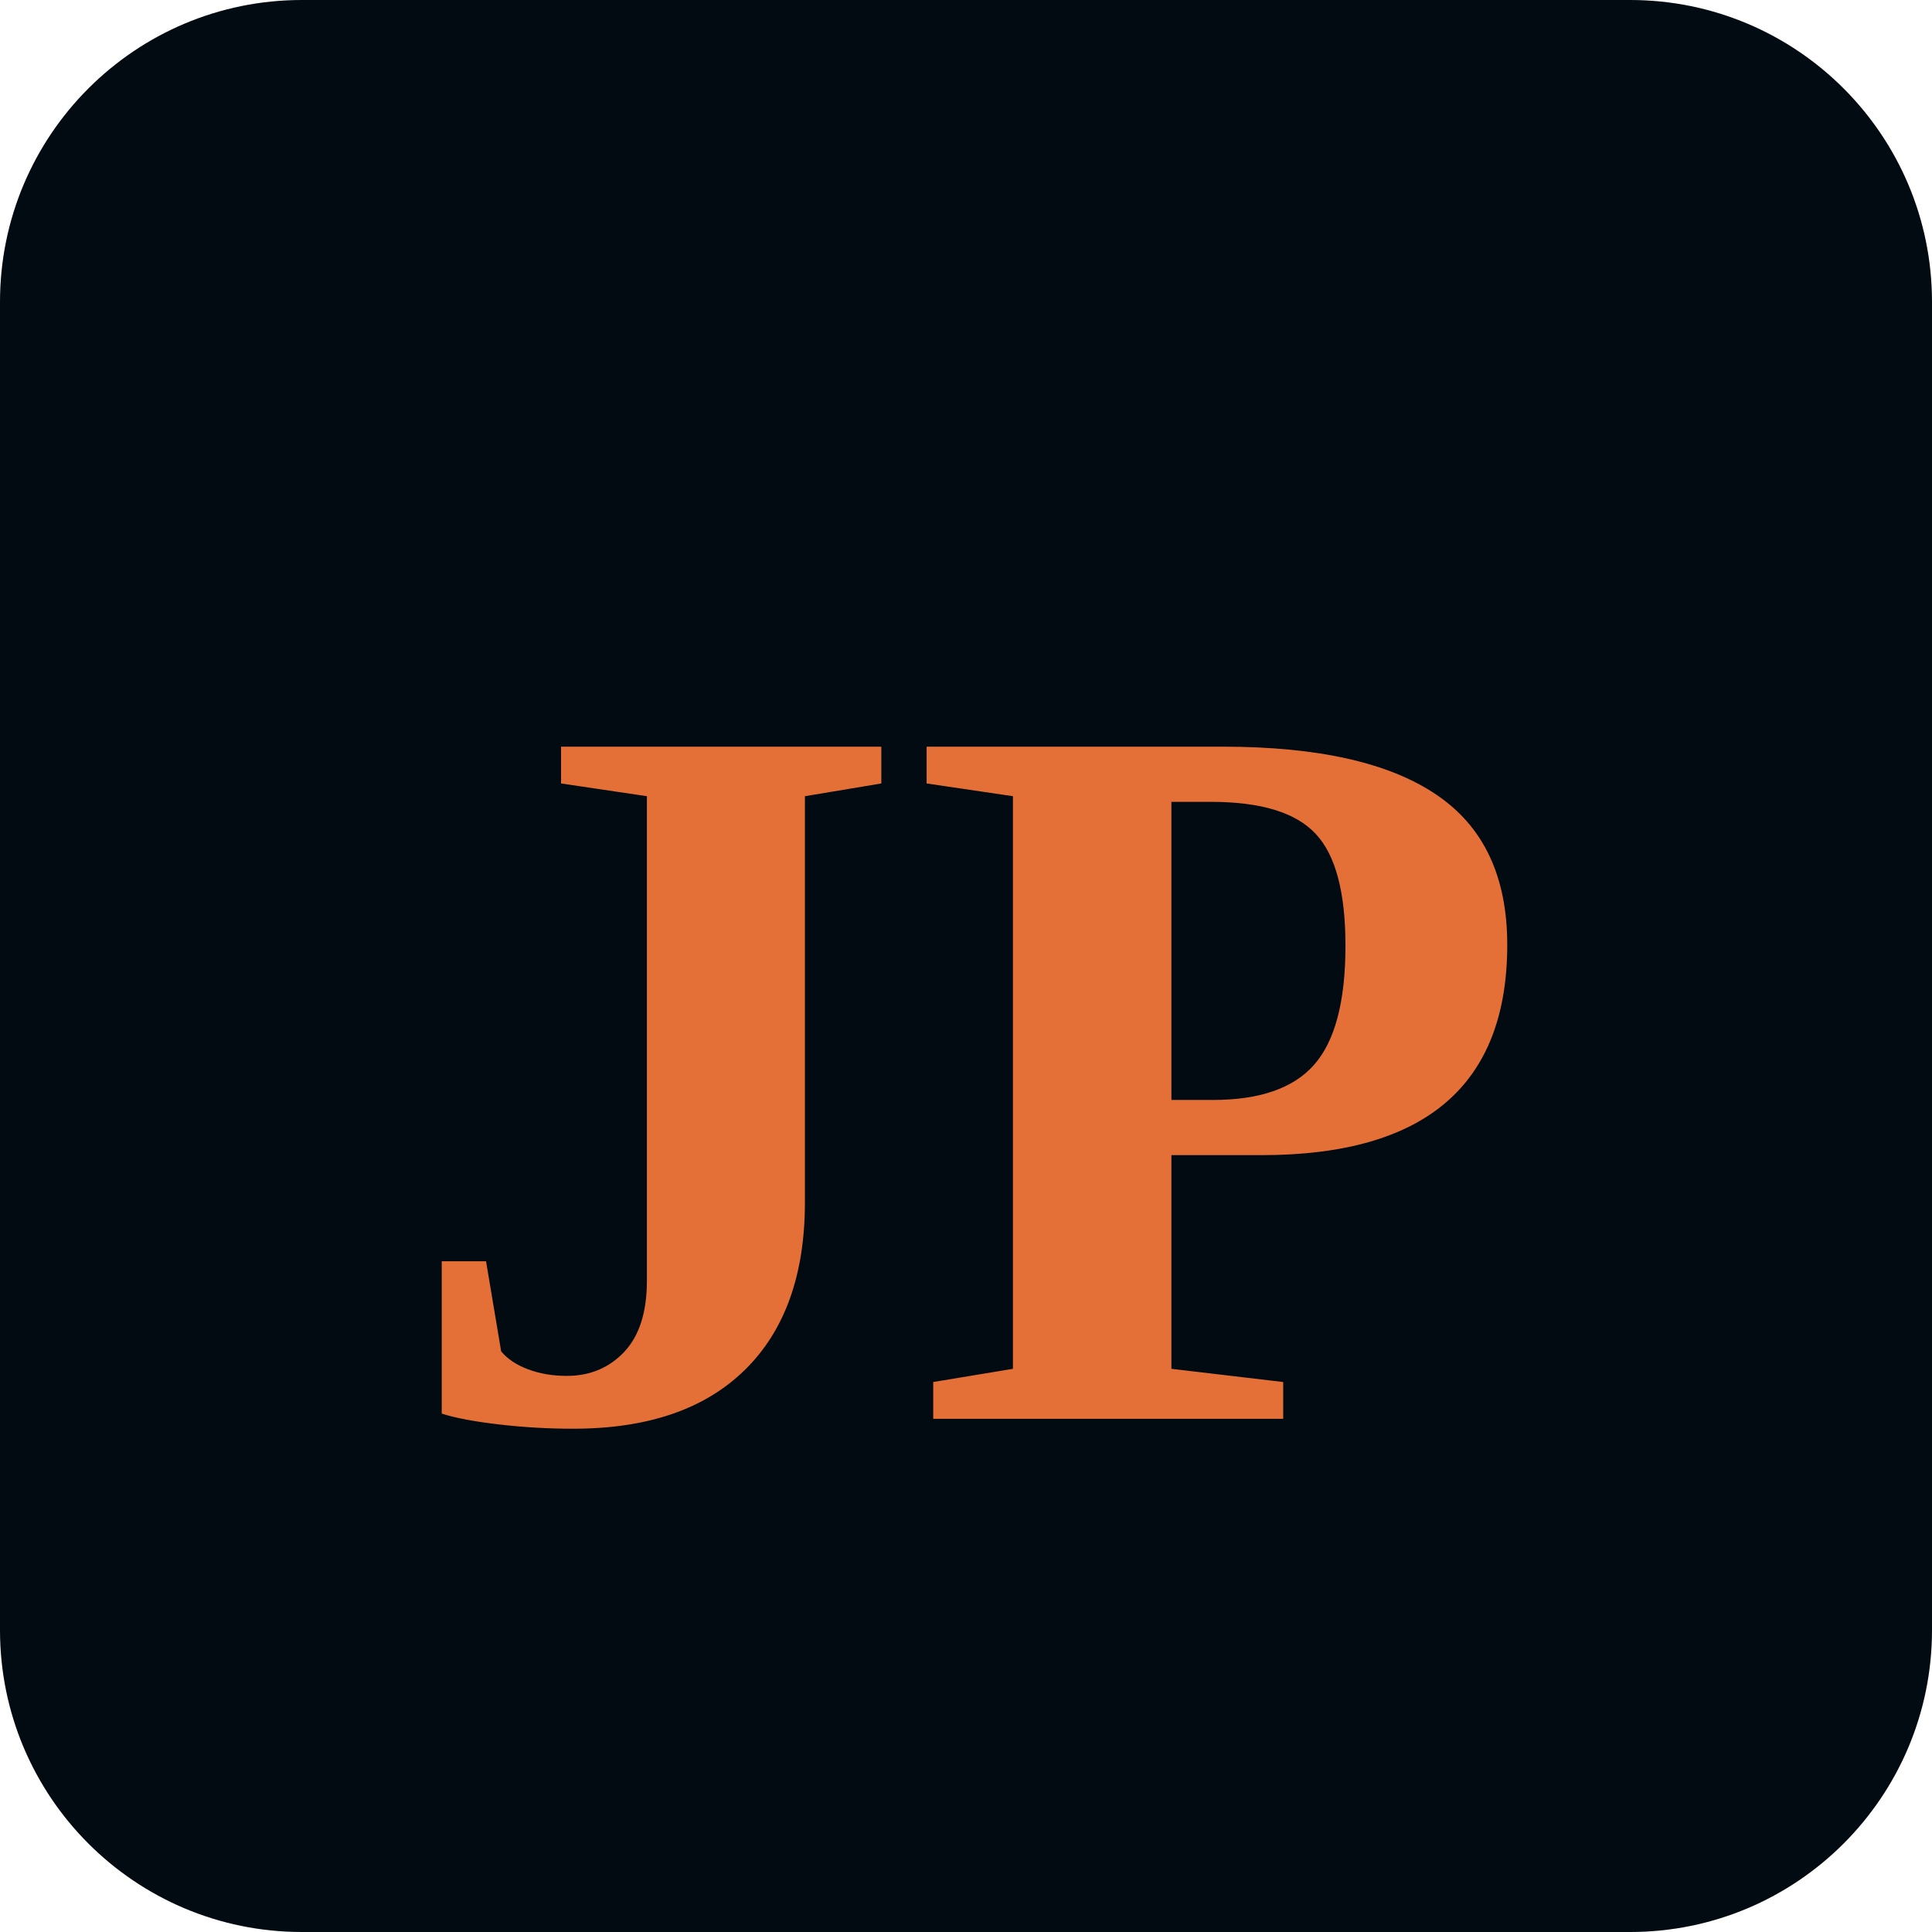
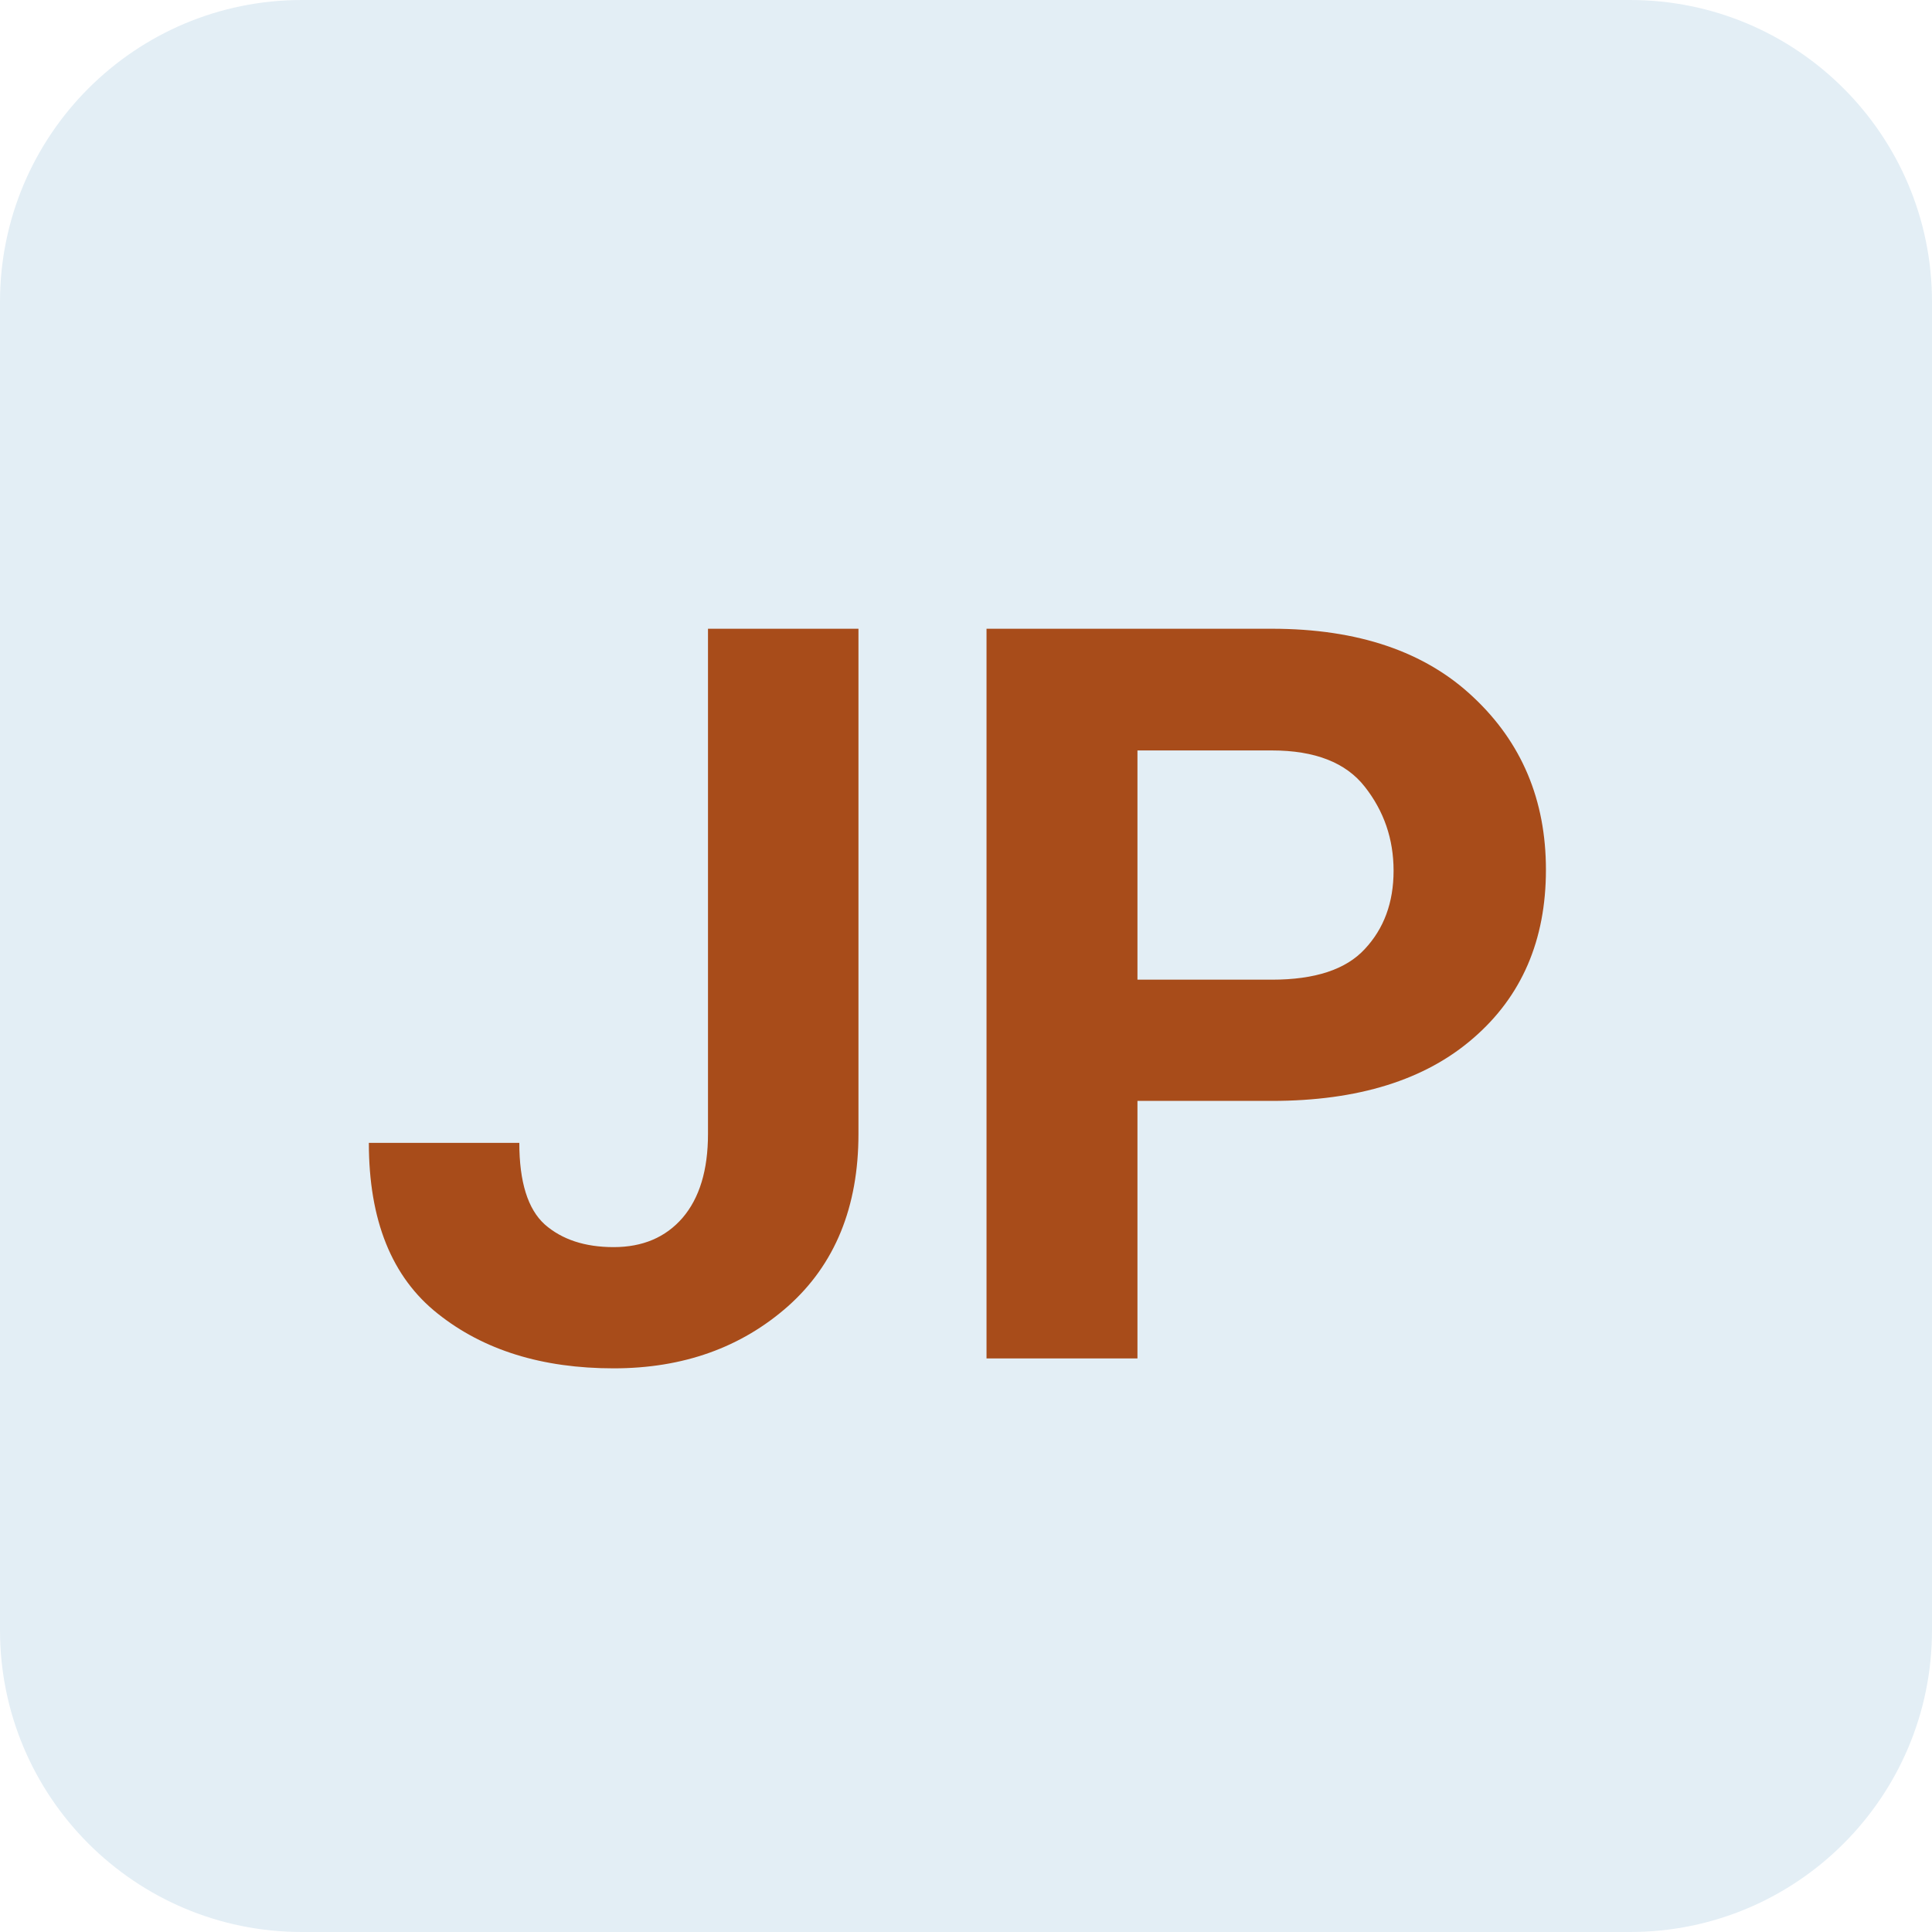
<svg xmlns="http://www.w3.org/2000/svg" viewBox="0 0 64 64" width="64" height="64">
-   <rect width="64" height="64" rx="10" fill="#020b11" />
-   <text x="32" y="47" text-anchor="middle" font-family="Georgia, 'Times New Roman', serif" font-weight="700" font-size="34" fill="#e47038">JP</text>
+   <rect width="64" height="64" rx="10" fill="#e3eef5" />
+   <text x="32" y="45" text-anchor="middle" font-family="Afacad, system-ui, -apple-system, 'Segoe UI', Roboto, sans-serif" font-weight="600" font-size="34" fill="#a84c1a">JP</text>
</svg>
